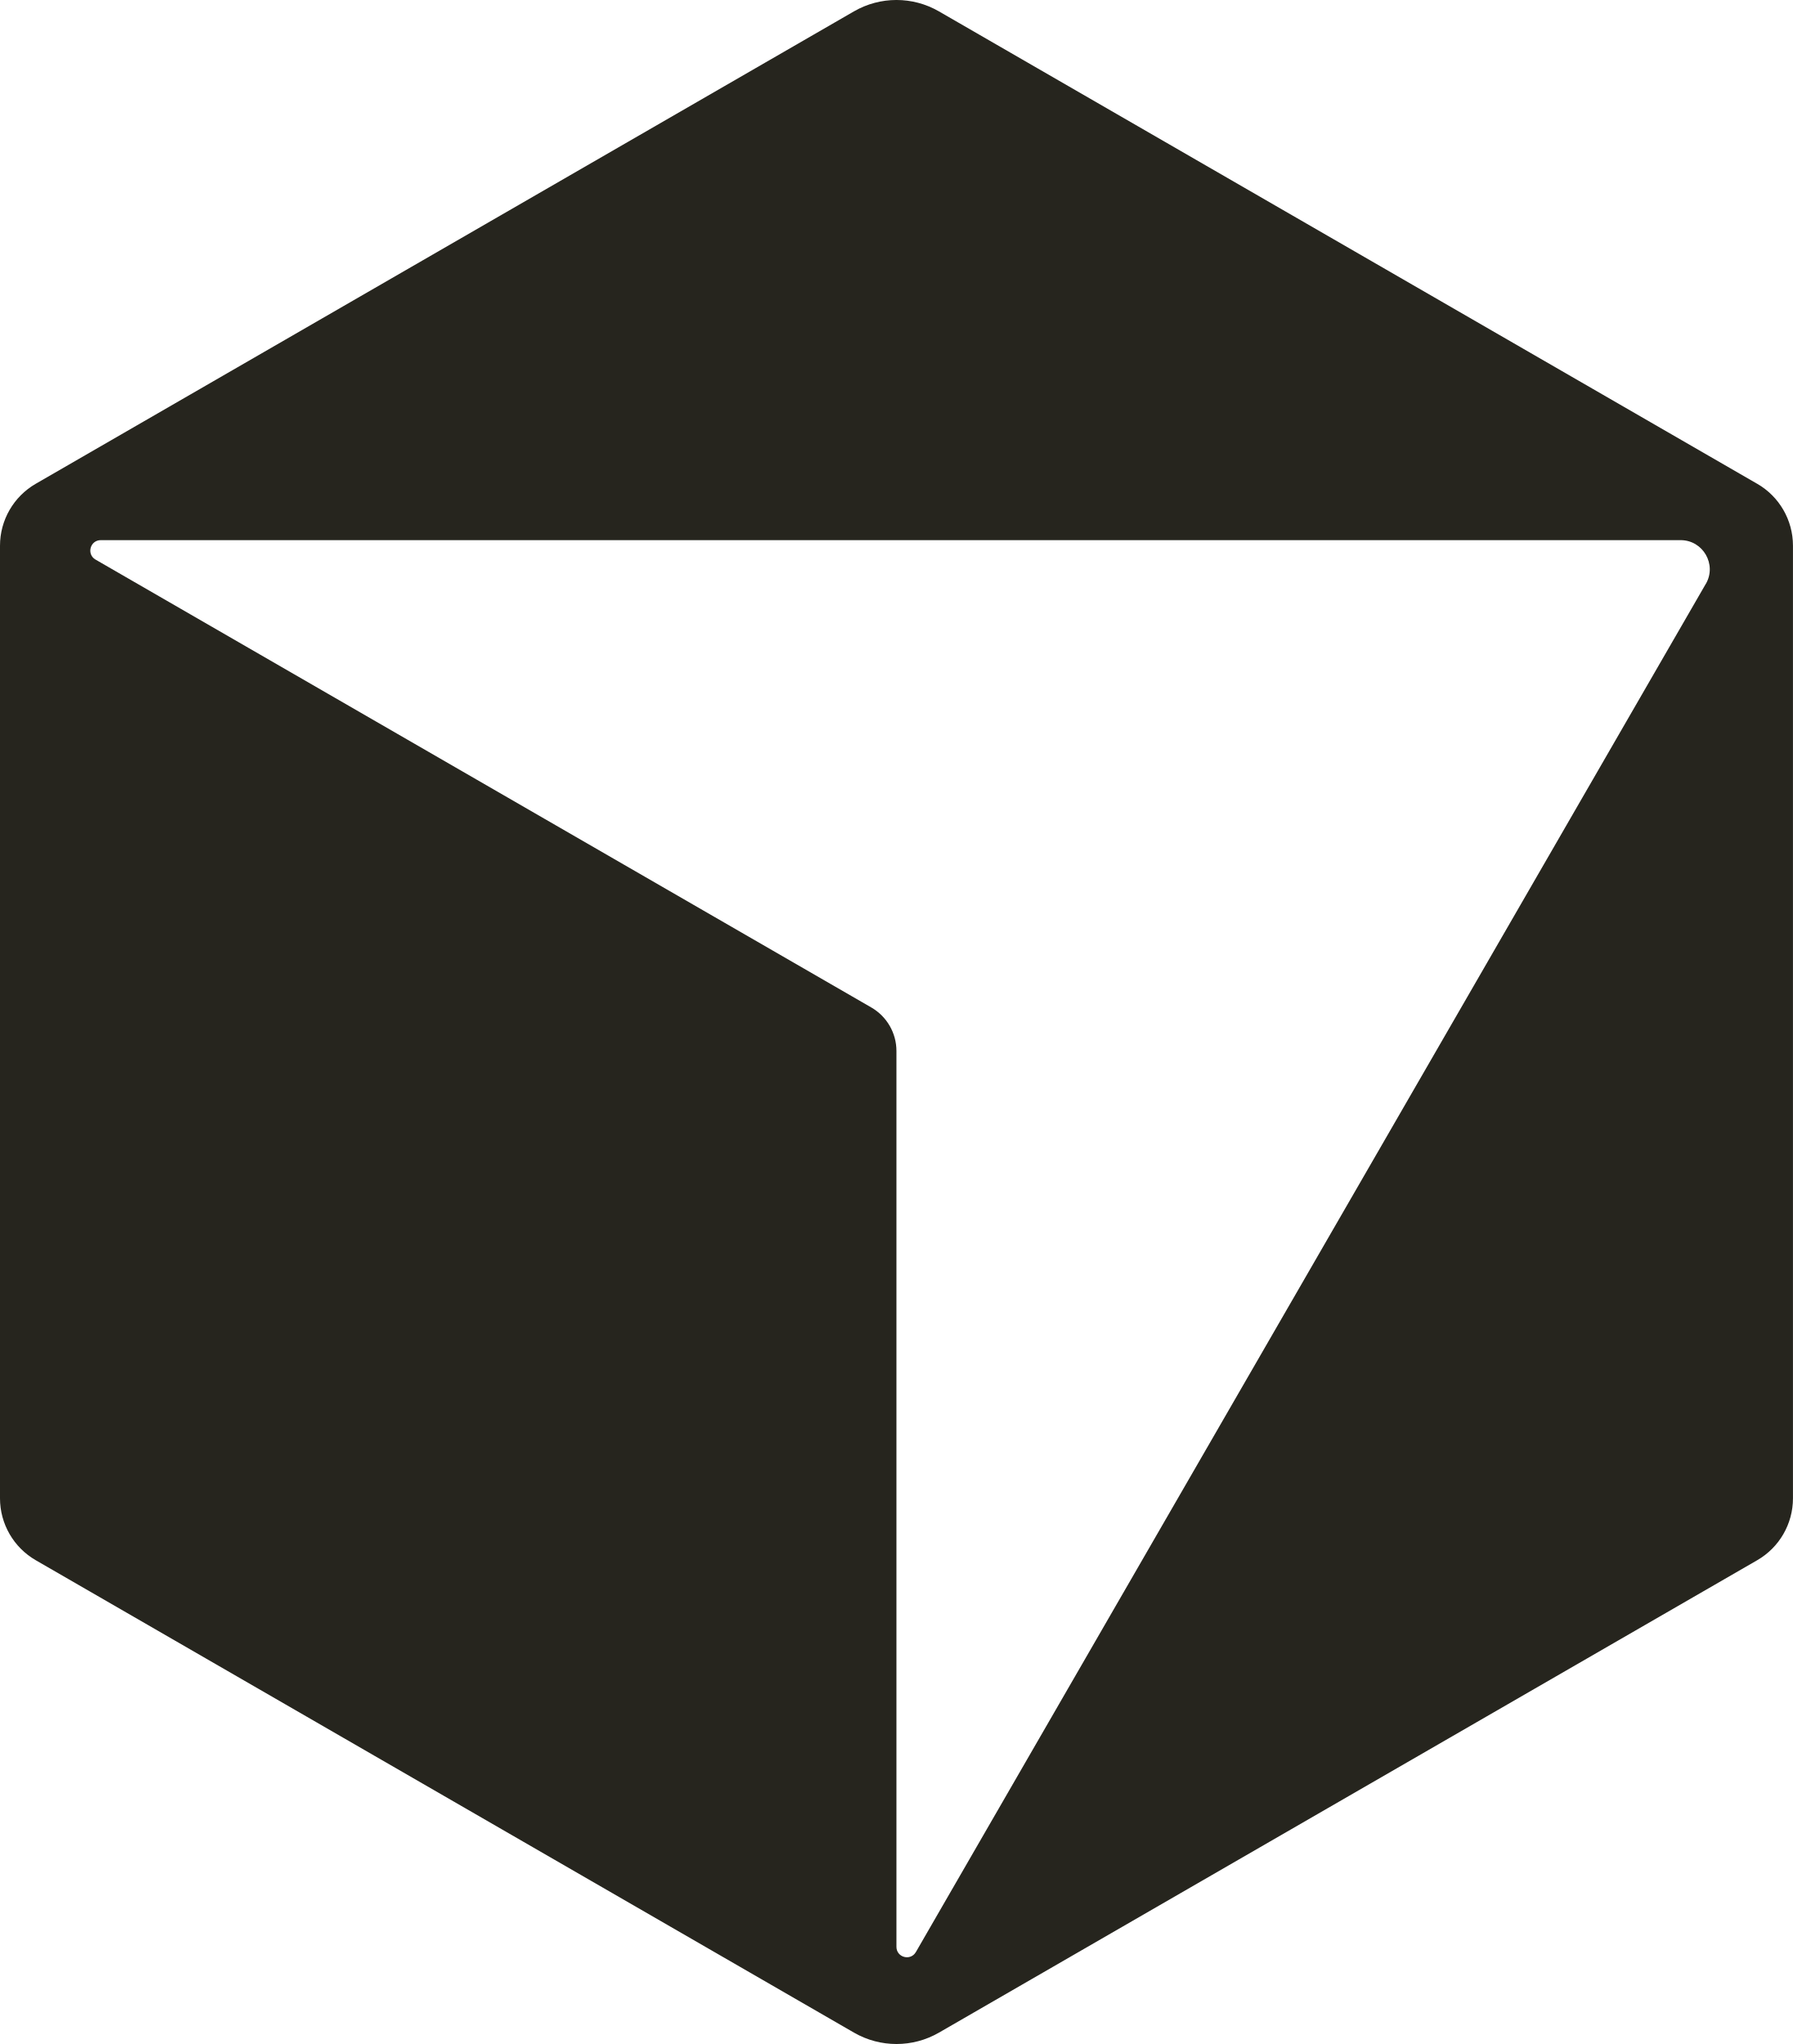
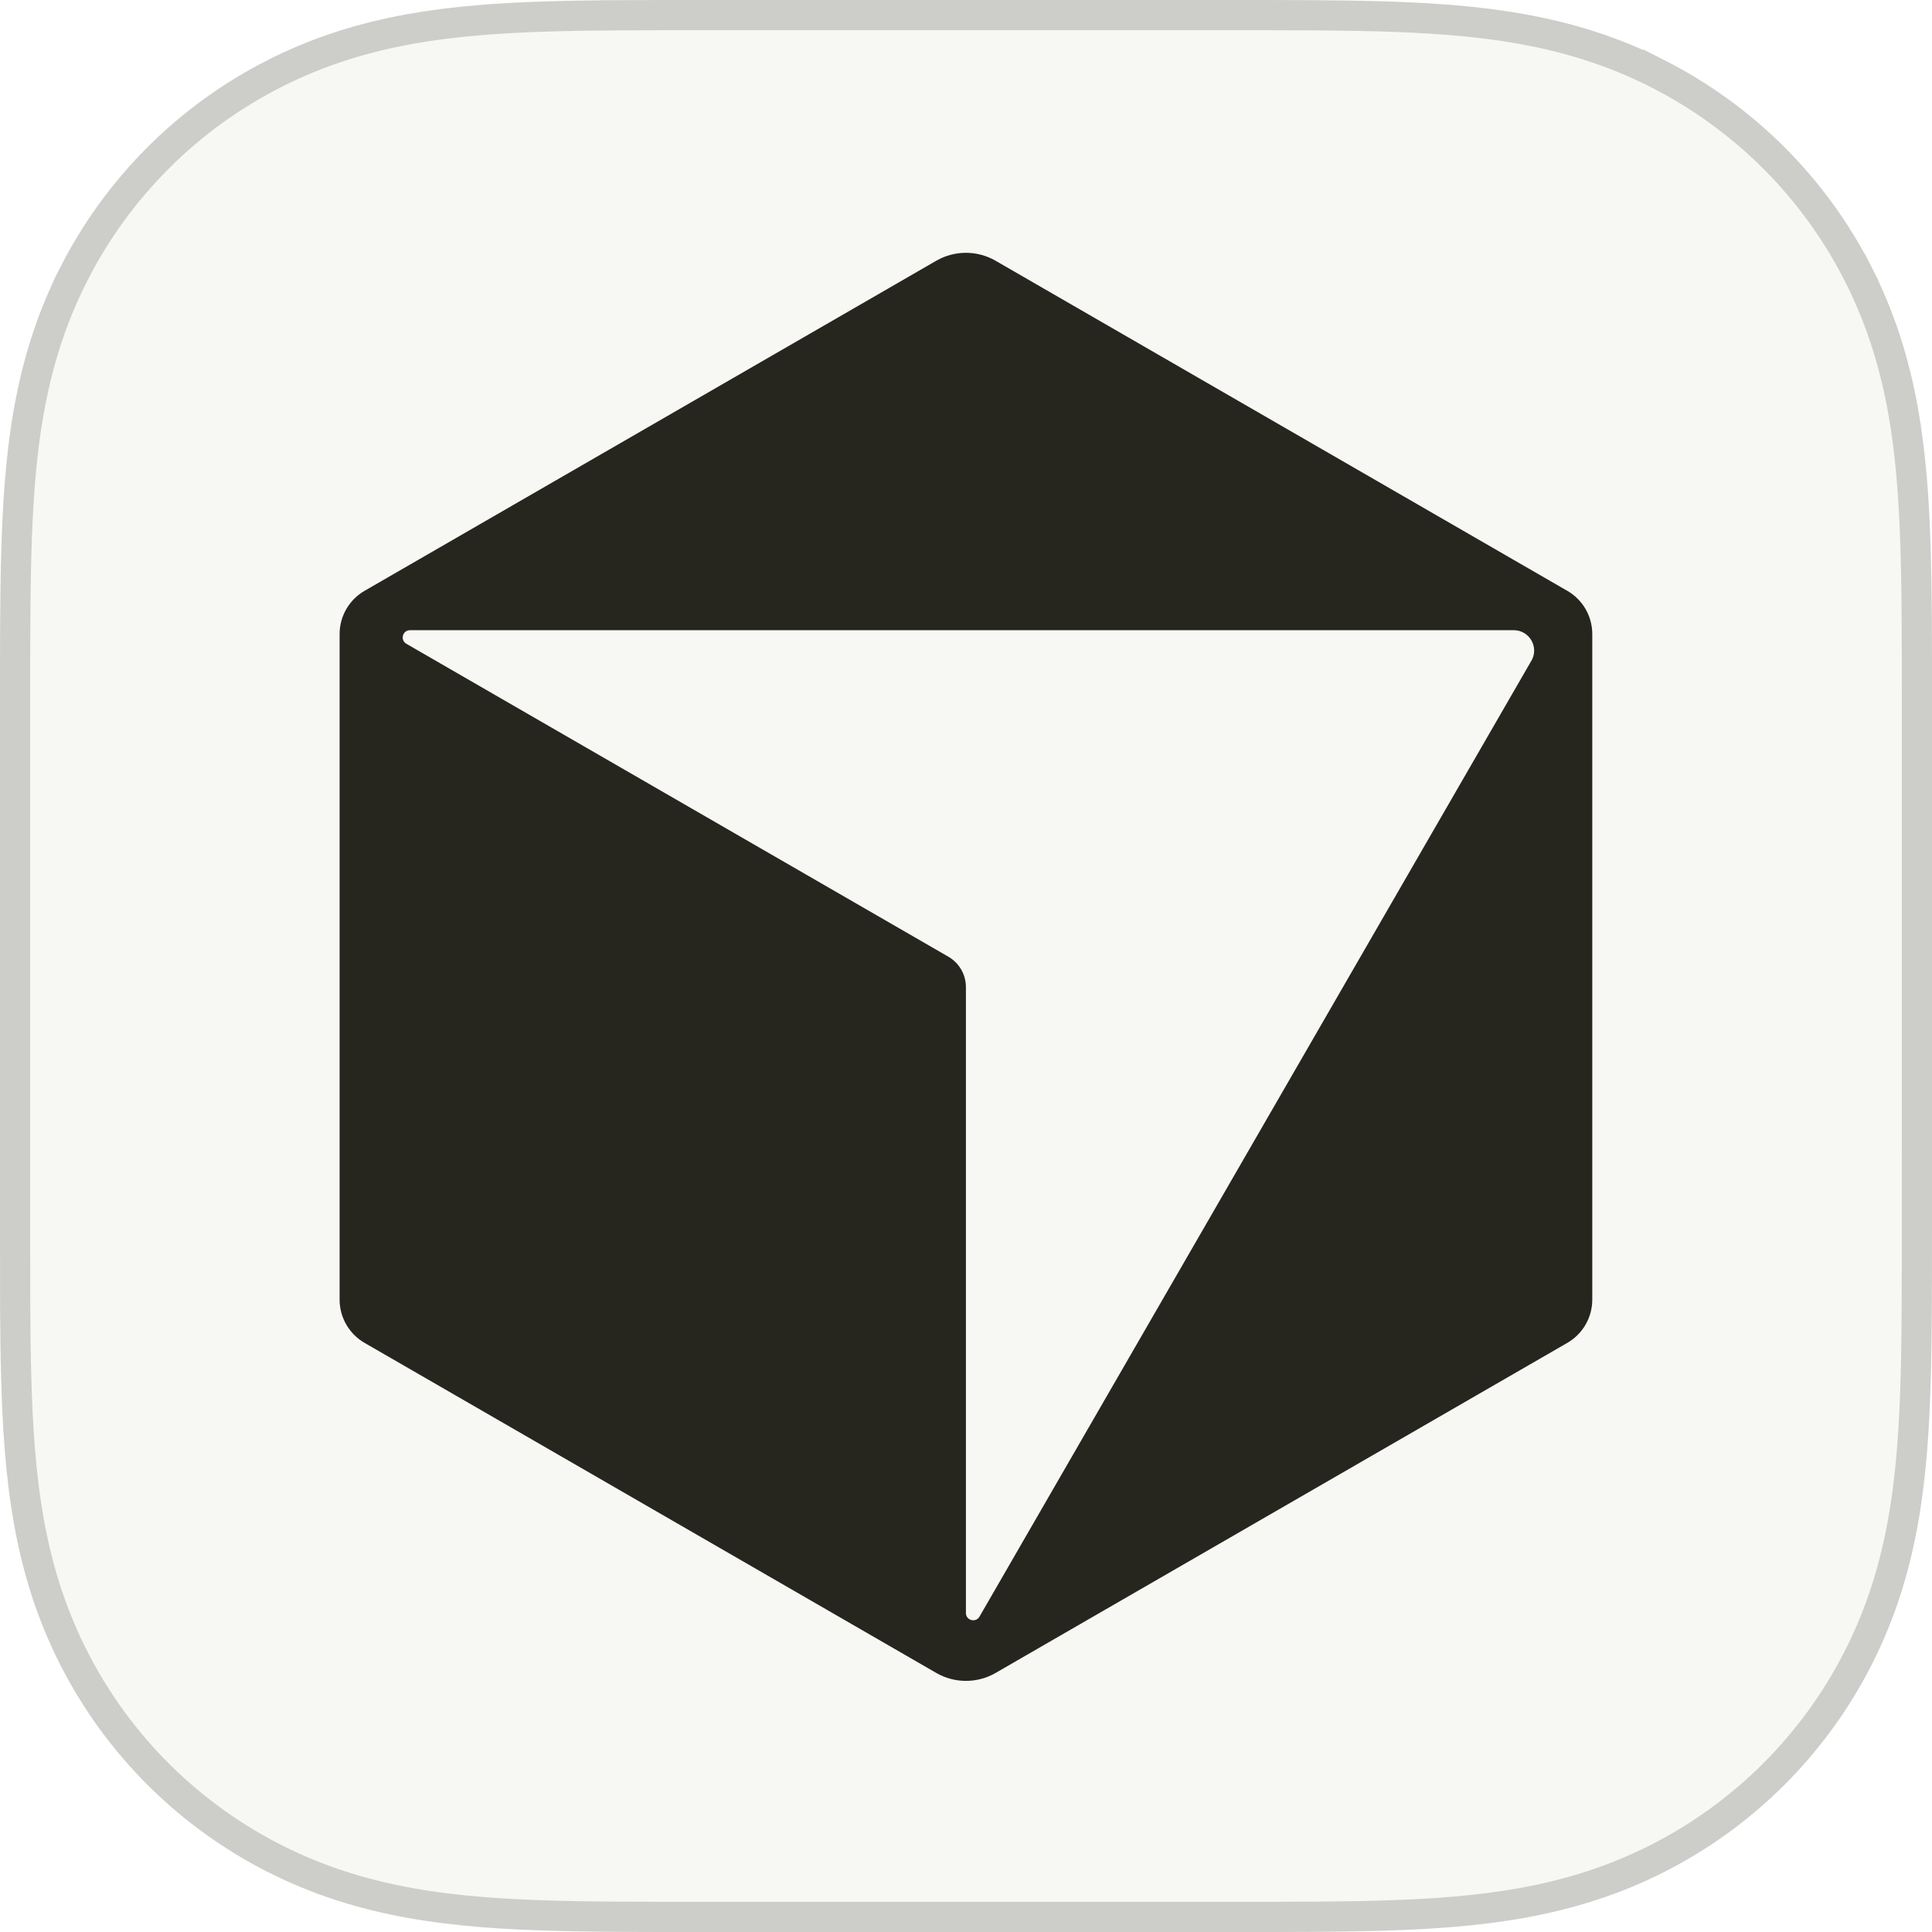
- <svg xmlns="http://www.w3.org/2000/svg" id="Ebene_1" version="1.1" viewBox="0 0 466.73 532.09">
-   <defs>
-     <style>
-       .st0 {
-         fill: #26251e;
-       }
-     </style>
-   </defs>
-   <path class="st0" d="M457.43,125.94L244.42,2.96c-6.84-3.95-15.28-3.95-22.12,0L9.3,125.94c-5.75,3.32-9.3,9.46-9.3,16.11v247.99c0,6.65,3.55,12.79,9.3,16.11l213.01,122.98c6.84,3.95,15.28,3.95,22.12,0l213.01-122.98c5.75-3.32,9.3-9.46,9.3-16.11v-247.99c0-6.65-3.55-12.79-9.3-16.11h-.01ZM444.05,151.99l-205.63,356.16c-1.39,2.4-5.06,1.42-5.06-1.36v-233.21c0-4.66-2.49-8.97-6.53-11.31L24.87,145.67c-2.4-1.39-1.42-5.06,1.36-5.06h411.26c5.84,0,9.49,6.33,6.57,11.39h-.01Z" />
+ <svg xmlns="http://www.w3.org/2000/svg" fill="none" height="512" viewBox="0 0 512 512" width="512">
+   <clipPath id="a">
+     <path d="m90 67h331.963v378.45h-331.963z" />
+   </clipPath>
+   <path d="m511.998 325.499c0 7.124 0 14.24-.041 21.364-.034 5.999-.103 11.998-.267 17.99-.357 13.068-1.125 26.245-3.449 39.169-2.359 13.109-6.205 25.306-12.266 37.222-5.958 11.703-13.746 22.419-23.029 31.709-9.29 9.291-20 17.072-31.71 23.03-11.909 6.061-24.113 9.907-37.222 12.266-12.923 2.324-26.101 3.092-39.168 3.448-6 .165-11.992.233-17.991.268-7.123.048-14.24.041-21.364.041h-139c-7.124 0-14.24 0-21.364-.041-5.999-.035-11.998-.103-17.99-.268-13.068-.356-26.245-1.124-39.169-3.448-13.109-2.359-25.306-6.205-37.222-12.266-11.703-5.958-22.419-13.746-31.709-23.03-9.29-9.29-17.072-19.999-23.03-31.709-6.061-11.909-9.907-24.113-12.266-37.222-2.324-12.924-3.092-26.101-3.449-39.169-.165-5.999-.233-11.991-.267-17.99-.027-7.124-.027-14.24-.027-21.364v-139c0-7.124 0-14.24.041-21.364.034-5.999.103-11.998.267-17.99.357-13.068 1.124-26.245 3.449-39.169 2.358-13.109 6.205-25.306 12.266-37.222 5.958-11.703 13.746-22.419 23.03-31.709 9.29-9.29 19.999-17.072 31.709-23.03 11.909-6.061 24.113-9.907 37.222-12.266 12.923-2.324 26.101-3.092 39.169-3.449 5.999-.165 11.991-.233 17.99-.267 7.117-.034 14.233-.034 21.357-.034h139c7.124 0 14.24 0 21.364.041 5.999.034 11.998.103 17.99.267 13.068.357 26.245 1.124 39.169 3.449 13.109 2.358 25.306 6.205 37.222 12.266 11.703 5.958 22.419 13.746 31.71 23.03 9.29 9.29 17.071 19.999 23.029 31.709 6.061 11.909 9.907 24.113 12.266 37.222 2.324 12.923 3.092 26.101 3.448 39.169.165 5.999.233 11.991.268 17.99.048 7.123.041 14.24.041 21.364v139z" fill="#f7f7f4" />
+   <path d="m186.498 3.999h139c7.125 0 14.231-0 21.341.041 5.985.034 11.952.102 17.903.266h.001c13.003.355 25.944 1.117 38.569 3.388 12.775 2.298 24.592 6.031 36.118 11.894v-.001c10.974 5.587 21.052 12.838 29.848 21.457l.847.838c8.993 8.993 16.525 19.359 22.292 30.693l3.565-1.813-3.565 1.815c5.678 11.158 9.36 22.602 11.674 34.921l.22 1.195c2.128 11.837 2.931 23.95 3.315 36.132l.072 2.438c.164 5.958.232 11.919.266 17.904v.004c.048 7.107.041 14.207.041 21.337v129.344l-.007-.007v9.656c0 7.125 0 14.231-.041 21.341-.034 5.985-.102 11.952-.266 17.903v.001c-.354 13.003-1.117 25.944-3.387 38.569-2.227 12.376-5.8 23.853-11.351 35.037l-.543 1.08c-5.766 11.327-13.306 21.701-22.293 30.695-8.993 8.993-19.361 16.526-30.695 22.293-11.518 5.861-23.342 9.595-36.116 11.894-11.837 2.128-23.95 2.931-36.132 3.315l-2.438.072c-5.958.164-11.919.232-17.904.266h-.004c-7.107.048-14.207.041-21.337.041h-139c-7.125 0-14.231 0-21.341-.041-5.985-.034-11.952-.102-17.903-.266h-.001c-13.003-.355-25.944-1.117-38.57-3.387-12.774-2.299-24.591-6.032-36.116-11.894h.001c-10.974-5.587-21.053-12.837-29.85-21.456l-.847-.838c-8.712-8.712-16.053-18.713-21.746-29.634l-.546-1.06-.544-1.081c-5.371-10.816-8.89-21.919-11.13-33.84l-.22-1.196c-2.271-12.625-3.033-25.566-3.388-38.569v-.001c-.163-5.958-.231-11.918-.266-17.903-.027-7.112-.027-14.219-.027-21.341v-139c0-7.125-0-14.231.041-21.341.034-5.985.102-11.952.266-17.903v-.001c.355-13.003 1.117-25.944 3.388-38.57 2.298-12.774 6.032-24.592 11.894-36.117l-.001-.001c5.766-11.327 13.307-21.7 22.294-30.693 8.993-8.993 19.36-16.526 30.694-22.293h.001c11.517-5.862 23.341-9.596 36.115-11.895 11.837-2.129 23.951-2.93 36.133-3.314l2.438-.072c5.958-.163 11.919-.231 17.904-.266l-.001-.001c7.105-.034 14.211-.033 21.335-.033z" stroke="#26251e" stroke-opacity=".2" stroke-width="8" />
+   <g clip-path="url(#a)">
+     <path d="m415.348 156.575-151.504-87.47c-4.865-2.809-10.868-2.809-15.733 0l-151.496 87.47c-4.09 2.361-6.615 6.728-6.615 11.458v176.383c0 4.73 2.525 9.097 6.615 11.459l151.503 87.469c4.865 2.81 10.868 2.81 15.733 0l151.504-87.469c4.09-2.362 6.615-6.729 6.615-11.459v-176.383c0-4.73-2.525-9.097-6.615-11.458zm-9.517 18.528-146.254 253.319c-.989 1.707-3.599 1.01-3.599-.967v-165.871c0-3.314-1.771-6.38-4.645-8.044l-143.644-82.932c-1.707-.989-1.01-3.599.967-3.599h292.51c4.153 0 6.749 4.502 4.672 8.101h-.007z" fill="#26251e" />
+   </g>
</svg>
